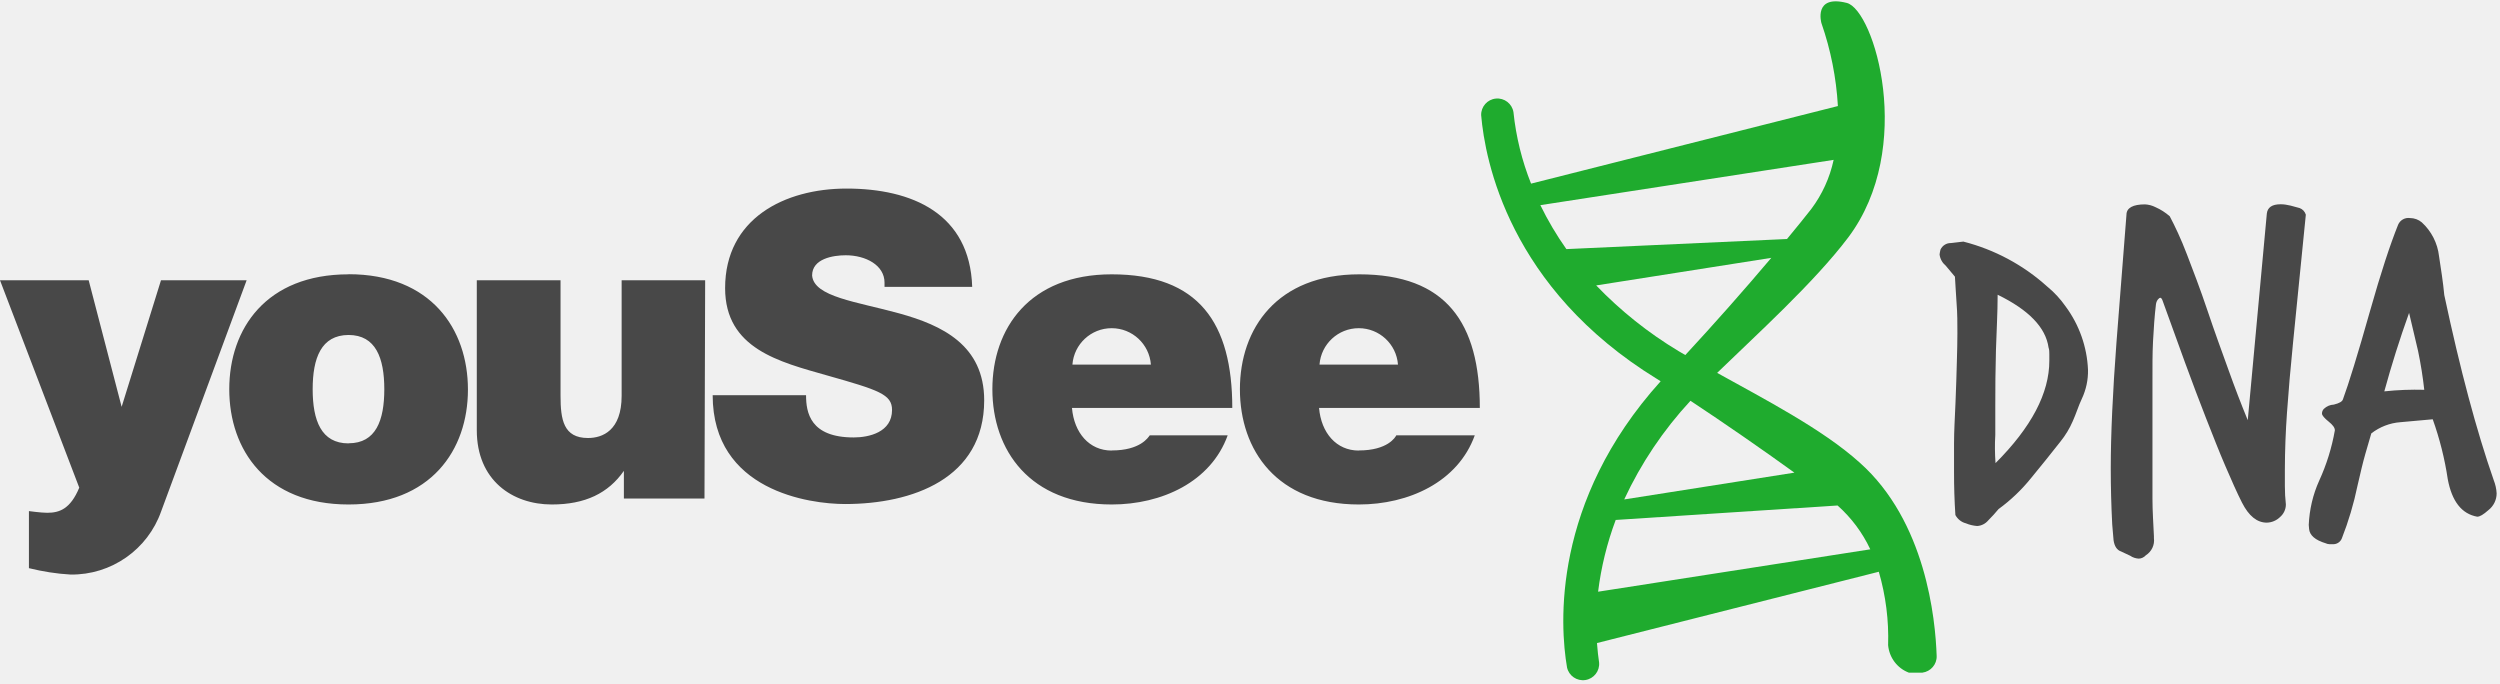
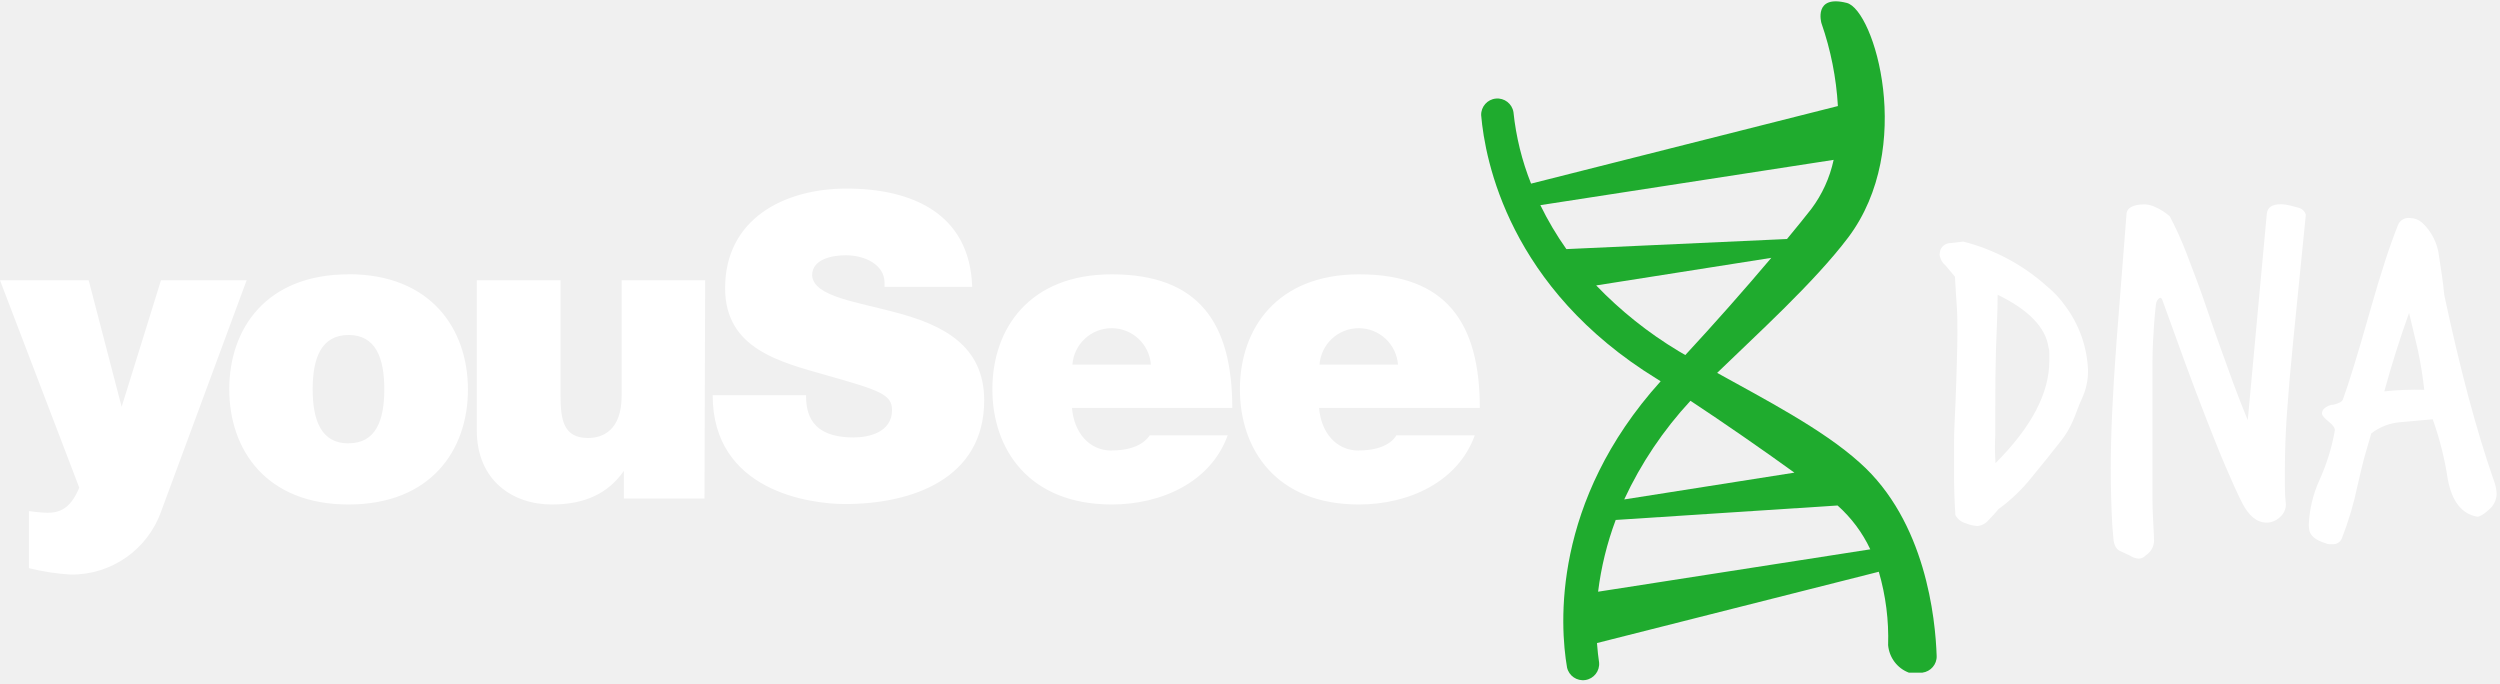
<svg xmlns="http://www.w3.org/2000/svg" width="223" height="61">
  <g fill-rule="nonzero" fill="none">
-     <path d="M71.9 35.25c0 1.54.36 3.77 4.25 3.77 1.36 0 3.42-.46 3.42-2.45 0-1.39-1.16-1.77-5.79-3.08-4.25-1.21-9.1-2.38-9.1-7.79 0-6.2 5.3-8.88 10.83-8.88 5.83 0 11 2.22 11.21 8.77H78.9v-.38c0-1.55-1.67-2.44-3.46-2.44-1.12 0-3 .3-3 1.8.15 1.92 4 2.34 7.79 3.39 3.79 1.05 7.56 2.82 7.56 7.75 0 7-6.43 9.25-12.41 9.25-3.14 0-11.81-1.16-11.81-9.71h8.33zM14.38 45.6L22 25h-7.64l-3.51 11.29L7.91 25H0l7.07 18.5c-.8 1.92-1.78 2.24-2.86 2.24-.55 0-1.63-.15-1.63-.15v5.09c1.22.3 2.46.5 3.71.57a8.45 8.45 0 0 0 8.09-5.65zm48.46-1.13h-7.19V42c-1.39 2-3.46 3-6.43 3-3.5 0-6.69-2.15-6.69-6.62V25H50v10.3c0 2.13.26 3.77 2.45 3.77 1.28 0 3-.65 3-3.77V25h7.45l-.06 19.47zm-31.75-20c-7.33 0-10.64 4.83-10.64 10.25S23.76 45 31.09 45s10.65-4.84 10.65-10.25-3.31-10.29-10.65-10.29v.01zm0 15.08c-2.44 0-3.2-2.05-3.2-4.83 0-2.78.76-4.83 3.2-4.84 2.43 0 3.19 2.06 3.19 4.84s-.75 4.82-3.18 4.82l-.01.01zm68.07.64c-2 0-3.35-1.58-3.54-3.8h14.3c0-7.6-3-11.92-10.76-11.92-7.33 0-10.64 4.83-10.64 10.25S91.84 45 99.17 45c4.44 0 8.84-2 10.34-6.17h-6.95c-.13.17-.82 1.35-3.39 1.35l-.01.01zm3.5-7.67h-7a3.51 3.51 0 0 1 7 0zm18.54 7.67c-2 0-3.35-1.58-3.54-3.8H132c0-7.6-3-11.92-10.76-11.92-7.33 0-10.64 4.83-10.64 10.25S113.88 45 121.21 45c4.44 0 8.84-2 10.34-6.17h-7c-.08.17-.77 1.35-3.34 1.35l-.01.01zm3.5-7.67h-7a3.51 3.51 0 0 1 7 0z" fill="#484848" />
+     <path d="M71.9 35.25c0 1.54.36 3.77 4.25 3.77 1.36 0 3.42-.46 3.42-2.45 0-1.39-1.16-1.77-5.79-3.08-4.25-1.21-9.1-2.38-9.1-7.79 0-6.2 5.3-8.88 10.83-8.88 5.83 0 11 2.22 11.21 8.77H78.9v-.38c0-1.55-1.67-2.44-3.46-2.44-1.12 0-3 .3-3 1.8.15 1.92 4 2.34 7.79 3.39 3.79 1.05 7.56 2.82 7.56 7.75 0 7-6.43 9.25-12.41 9.25-3.14 0-11.81-1.16-11.81-9.71h8.33zM14.38 45.6L22 25h-7.64l-3.51 11.29L7.91 25H0l7.07 18.5c-.8 1.92-1.78 2.24-2.86 2.24-.55 0-1.63-.15-1.63-.15v5.09c1.22.3 2.46.5 3.71.57a8.45 8.45 0 0 0 8.09-5.65zm48.46-1.13h-7.19V42c-1.39 2-3.46 3-6.43 3-3.5 0-6.69-2.15-6.69-6.62V25H50v10.3c0 2.13.26 3.77 2.45 3.77 1.28 0 3-.65 3-3.77V25h7.45l-.06 19.47zm-31.75-20c-7.33 0-10.64 4.83-10.64 10.25S23.76 45 31.09 45s10.65-4.84 10.65-10.25-3.31-10.29-10.65-10.29v.01zm0 15.08c-2.44 0-3.2-2.05-3.2-4.83 0-2.78.76-4.83 3.2-4.84 2.43 0 3.19 2.06 3.19 4.84s-.75 4.82-3.18 4.82l-.01.01zm68.07.64c-2 0-3.35-1.58-3.54-3.8h14.3c0-7.6-3-11.92-10.76-11.92-7.33 0-10.64 4.83-10.64 10.25S91.84 45 99.17 45c4.44 0 8.84-2 10.34-6.17h-6.95c-.13.17-.82 1.35-3.39 1.35l-.01.01zm3.5-7.67h-7a3.51 3.51 0 0 1 7 0zm18.54 7.67c-2 0-3.35-1.58-3.54-3.8H132c0-7.6-3-11.92-10.76-11.92-7.33 0-10.64 4.83-10.64 10.25S113.88 45 121.21 45c4.44 0 8.84-2 10.34-6.17h-7c-.08.17-.77 1.35-3.34 1.35l-.01.01zm3.5-7.67h-7a3.51 3.51 0 0 1 7 0z" fill="#FFF" />
    <path d="M165.88 41.26c-3.33-3-8.6-5.71-12.71-8 3.49-3.39 8.65-8.05 11.7-12.09 6-8 2.32-20.29-.14-20.91-3-.76-2.26 1.8-2.26 1.8a27.18 27.18 0 0 1 1.47 7.4l-27.37 6.92A23.87 23.87 0 0 1 135 10a1.45 1.45 0 0 0-2.88.28c.34 4 2.48 15.42 15.68 23.52l.33.21c-9.7 10.75-9 21.76-8.35 25.53a1.45 1.45 0 0 0 2.86-.44c-.07-.47-.14-1.06-.19-1.74L167.59 51c.62 2.13.9 4.34.83 6.55.1 1.1.81 2.06 1.85 2.45h1.21c.74-.1 1.3-.74 1.27-1.49-.11-3.32-.97-12.01-6.87-17.25zm-2.32-27a11.21 11.21 0 0 1-2 4.39c-.56.72-1.31 1.64-2.16 2.67l-19.68.9a28.44 28.44 0 0 1-2.32-3.92l26.16-4.04zm-21.18 11.2L158 23a258.97 258.97 0 0 1-7.67 8.67l-.6-.35a35.74 35.74 0 0 1-7.35-5.86zm17.68 16.7l-15.18 2.39a34 34 0 0 1 5.91-8.8c2.94 1.94 6.48 4.39 9.27 6.41zm-17.51 10.62c.27-2.19.8-4.34 1.57-6.4l19.79-1.29a12.1 12.1 0 0 1 2.92 3.91l-24.28 3.78z" fill="#1FAB2E" />
-     <g fill="#484848">
+     <g fill="#FFF">
      <path d="M173.56 23.7c-.3-.25-.5-.6-.55-1 .02-.14.04-.29.08-.43a1 1 0 0 1 .94-.59l1.1-.13a17.7 17.7 0 0 1 7.47 4 8.77 8.77 0 0 1 1.65 1.78 10.22 10.22 0 0 1 2 5.65c.02.9-.17 1.78-.55 2.59-.14.31-.28.63-.41 1-.13.37-.26.67-.4 1a7.89 7.89 0 0 1-1.1 1.82L182.51 41l-1.31 1.61c-.85 1.06-1.83 2-2.93 2.8-.28.34-.59.68-.91 1-.25.3-.61.49-1 .51-.34-.03-.68-.1-1-.24-.4-.1-.74-.37-.94-.74a57.04 57.04 0 0 1-.12-3.82v-2.59c0-1.02.07-2.22.13-3.6s.09-2.59.12-3.61.05-1.88.05-2.59c0-.9 0-1.78-.07-2.63-.07-.85-.09-1.65-.15-2.42l-.82-.98zM178 41.31c3.2-3.2 4.8-6.24 4.8-9.13v-.59c0-.2 0-.4-.07-.59-.25-1.79-1.77-3.36-4.54-4.71 0 1.61-.1 3.24-.15 4.9a172 172 0 0 0-.06 5.15v2.46c-.05.82-.04 1.66.02 2.51zM188.41 46.78a96.92 96.92 0 0 1-.13-5c0-3 .17-6.75.51-11.25l.89-11.37c0-.62.58-.93 1.66-.93.32.02.64.1.93.25.46.2.89.48 1.27.81.46.87 1 2 1.53 3.39.53 1.39 1.18 3.06 1.83 5 .65 1.94 1.28 3.65 1.89 5.34a100.1 100.1 0 0 0 1.71 4.46l1.7-18.42c.06-.56.47-.84 1.23-.84.3 0 .6.05.89.12l.81.22c.27.1.47.32.55.59l-1.14 11.41c-.23 2.3-.41 4.37-.54 6.24a73.83 73.83 0 0 0-.19 5.09v1.47c0 .55.03 1.1.09 1.64 0 .44-.2.85-.53 1.13-.31.3-.73.48-1.17.49-.88 0-1.61-.6-2.21-1.78-.45-.88-.94-2-1.48-3.25s-1.11-2.71-1.72-4.26c-.61-1.55-1.24-3.23-1.89-5l-2-5.52c-.06-.17-.13-.25-.21-.25-.08 0-.33.2-.38.59-.12 1-.2 2.12-.26 3.29S192 32.76 192 34v10.5c0 1.09.08 2.2.13 3.33V48c.08.6-.2 1.2-.72 1.53-.16.18-.4.3-.64.3-.27-.02-.53-.1-.76-.26l-.81-.38c-.36-.12-.59-.45-.67-1l-.12-1.41zM205.94 46.82c.06-1.36.37-2.7.93-3.94a18.37 18.37 0 0 0 1.4-4.5c0-.23-.19-.48-.55-.77-.36-.29-.6-.55-.6-.72 0-.16.06-.31.17-.42.24-.23.56-.37.89-.38.48-.12.75-.27.81-.47.51-1.38 1.32-4 2.42-7.89.48-1.7.93-3.18 1.34-4.44.41-1.26.8-2.34 1.16-3.24a1 1 0 0 1 1.06-.6c.39 0 .77.14 1.06.39.85.78 1.4 1.85 1.53 3l.26 1.74c.09.59.15 1.17.21 1.74.71 3.33 1.43 6.37 2.16 9.1.73 2.73 1.48 5.2 2.25 7.41.15.38.24.78.26 1.18 0 .58-.27 1.13-.73 1.49-.45.4-.77.59-1 .59-1.39-.25-2.26-1.37-2.63-3.35-.27-1.82-.72-3.6-1.34-5.34l-2.89.26c-.94.07-1.84.42-2.59 1l-.53 1.82c-.22.76-.44 1.71-.7 2.84-.33 1.6-.8 3.18-1.4 4.71a.82.82 0 0 1-.84.51h-.28a.79.79 0 0 1-.32-.08c-.93-.28-1.43-.71-1.48-1.28l-.03-.36zm10.31-12a36.82 36.82 0 0 0-.56-3.52l-.4-1.7-.4-1.69a94.7 94.7 0 0 0-2.21 7c1.19-.13 2.38-.17 3.57-.14v.05z" />
    </g>
  </g>
</svg>
